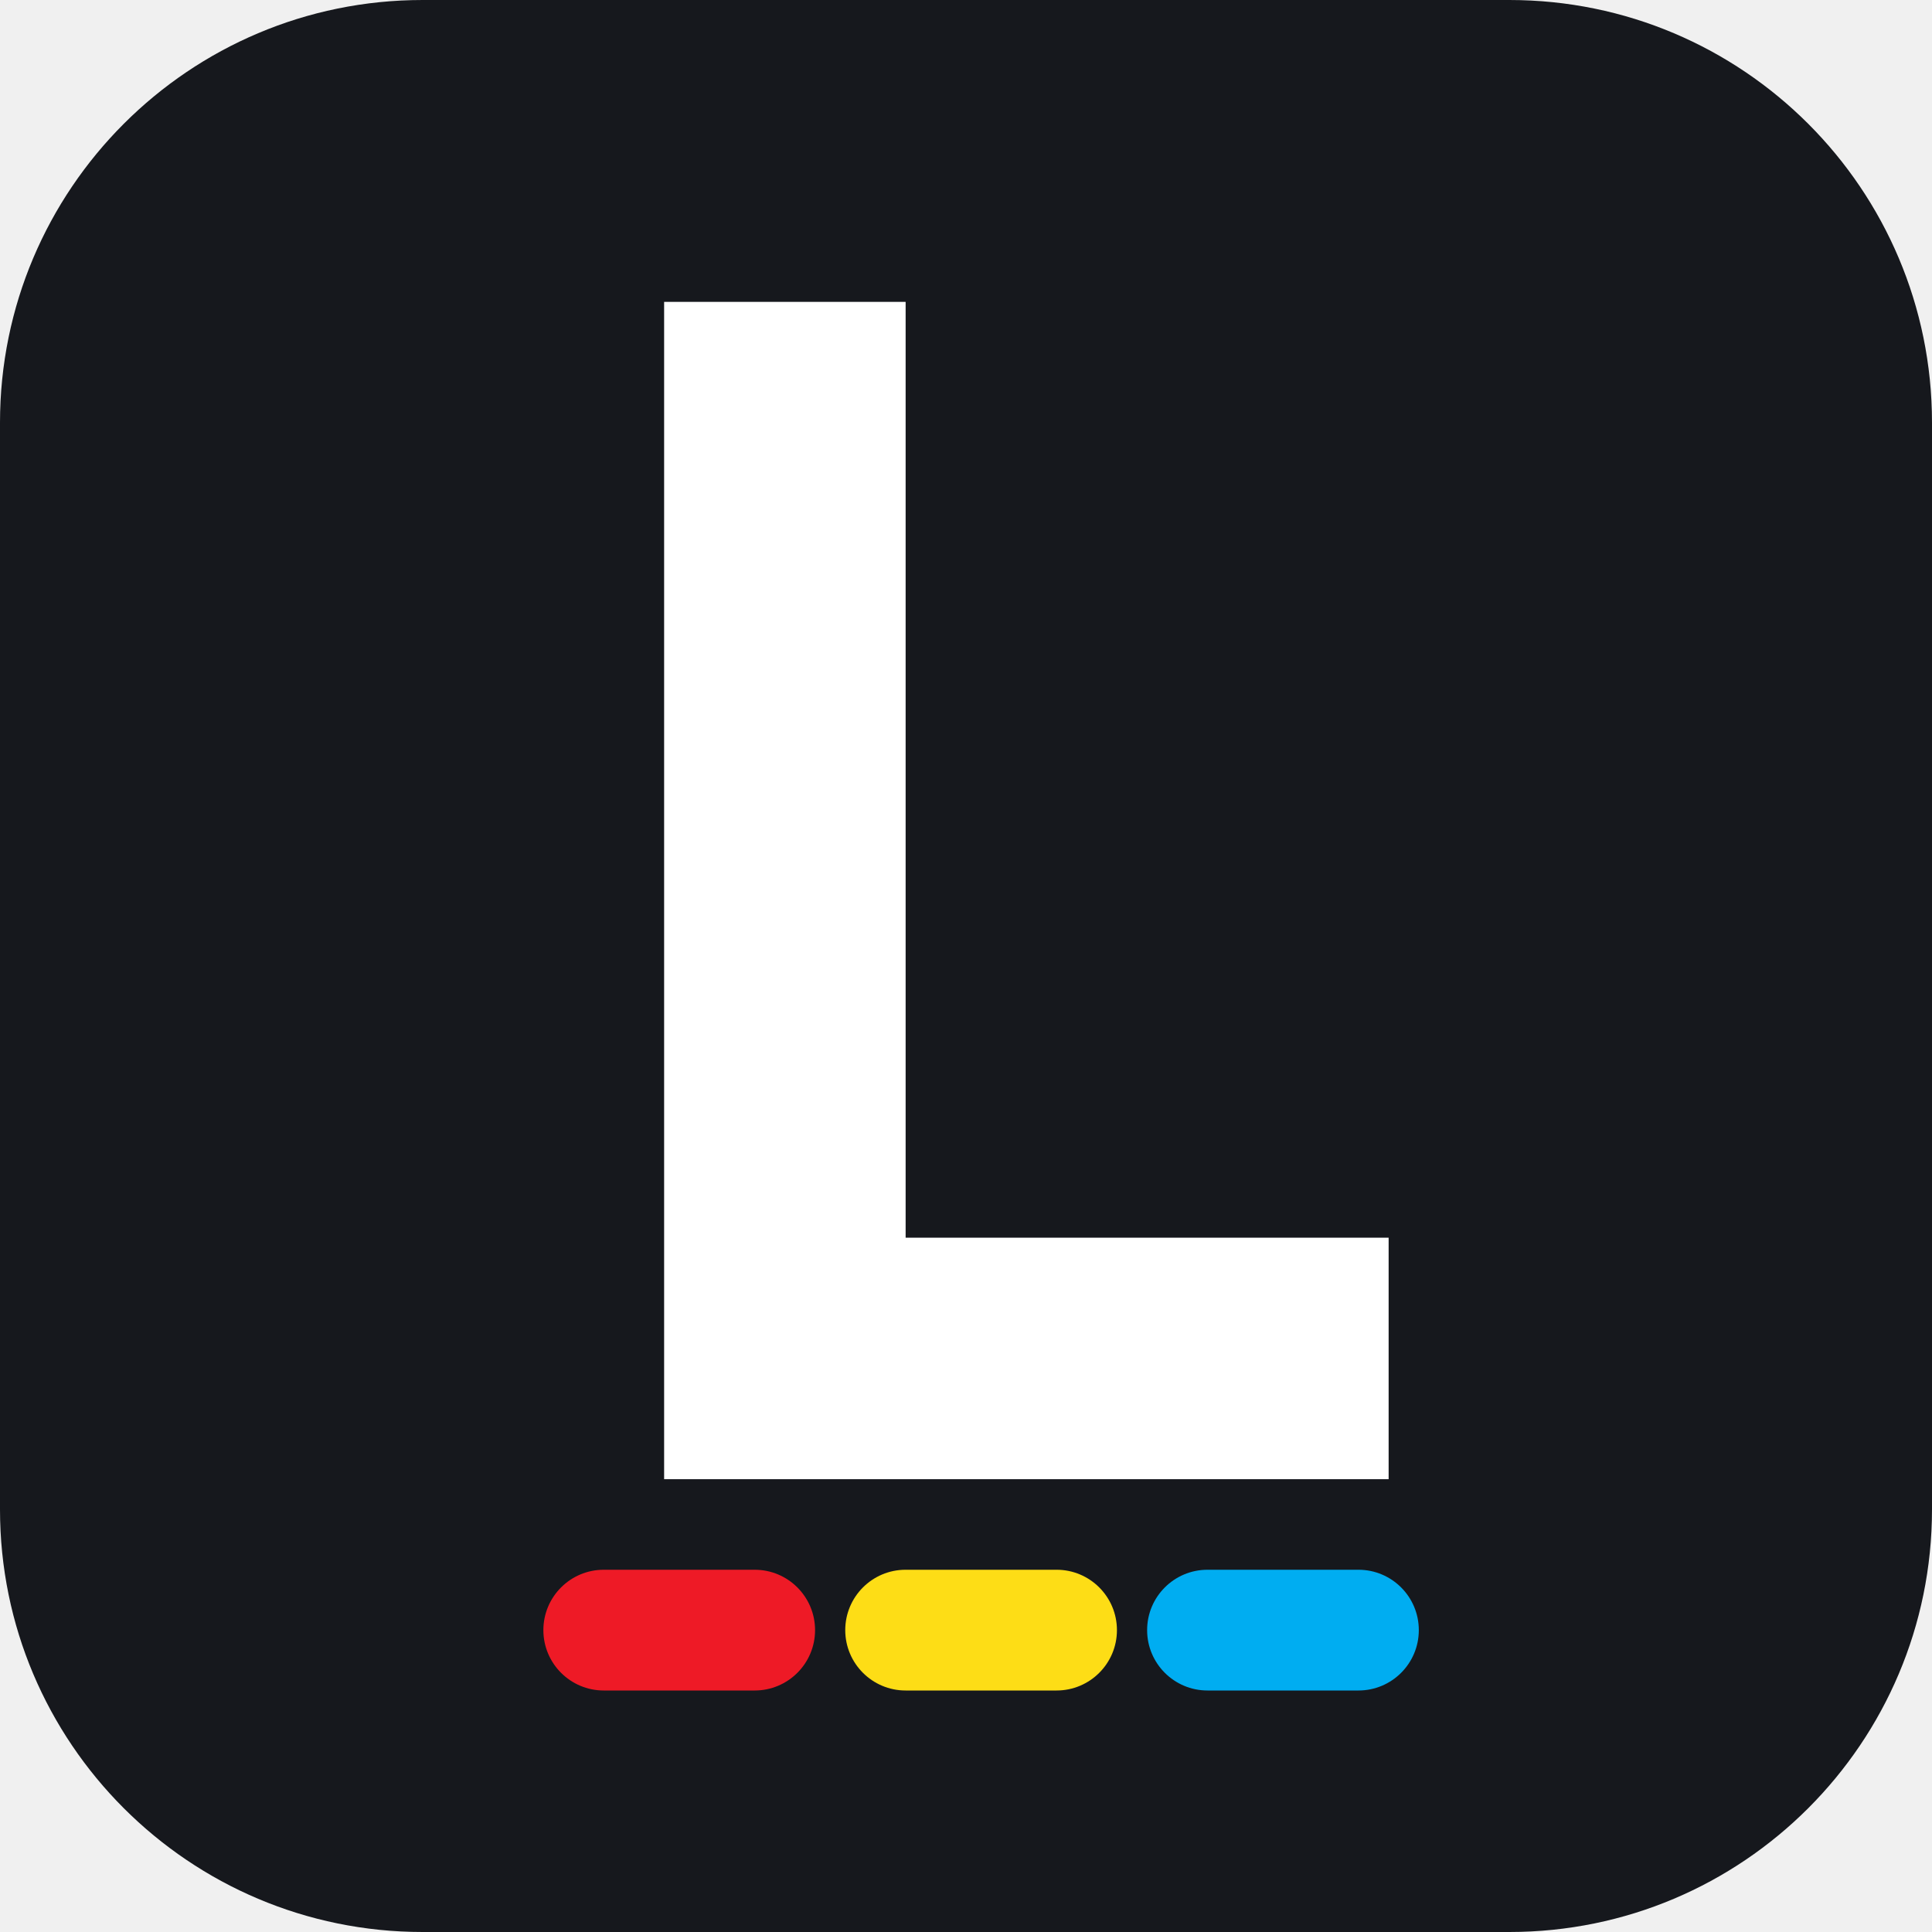
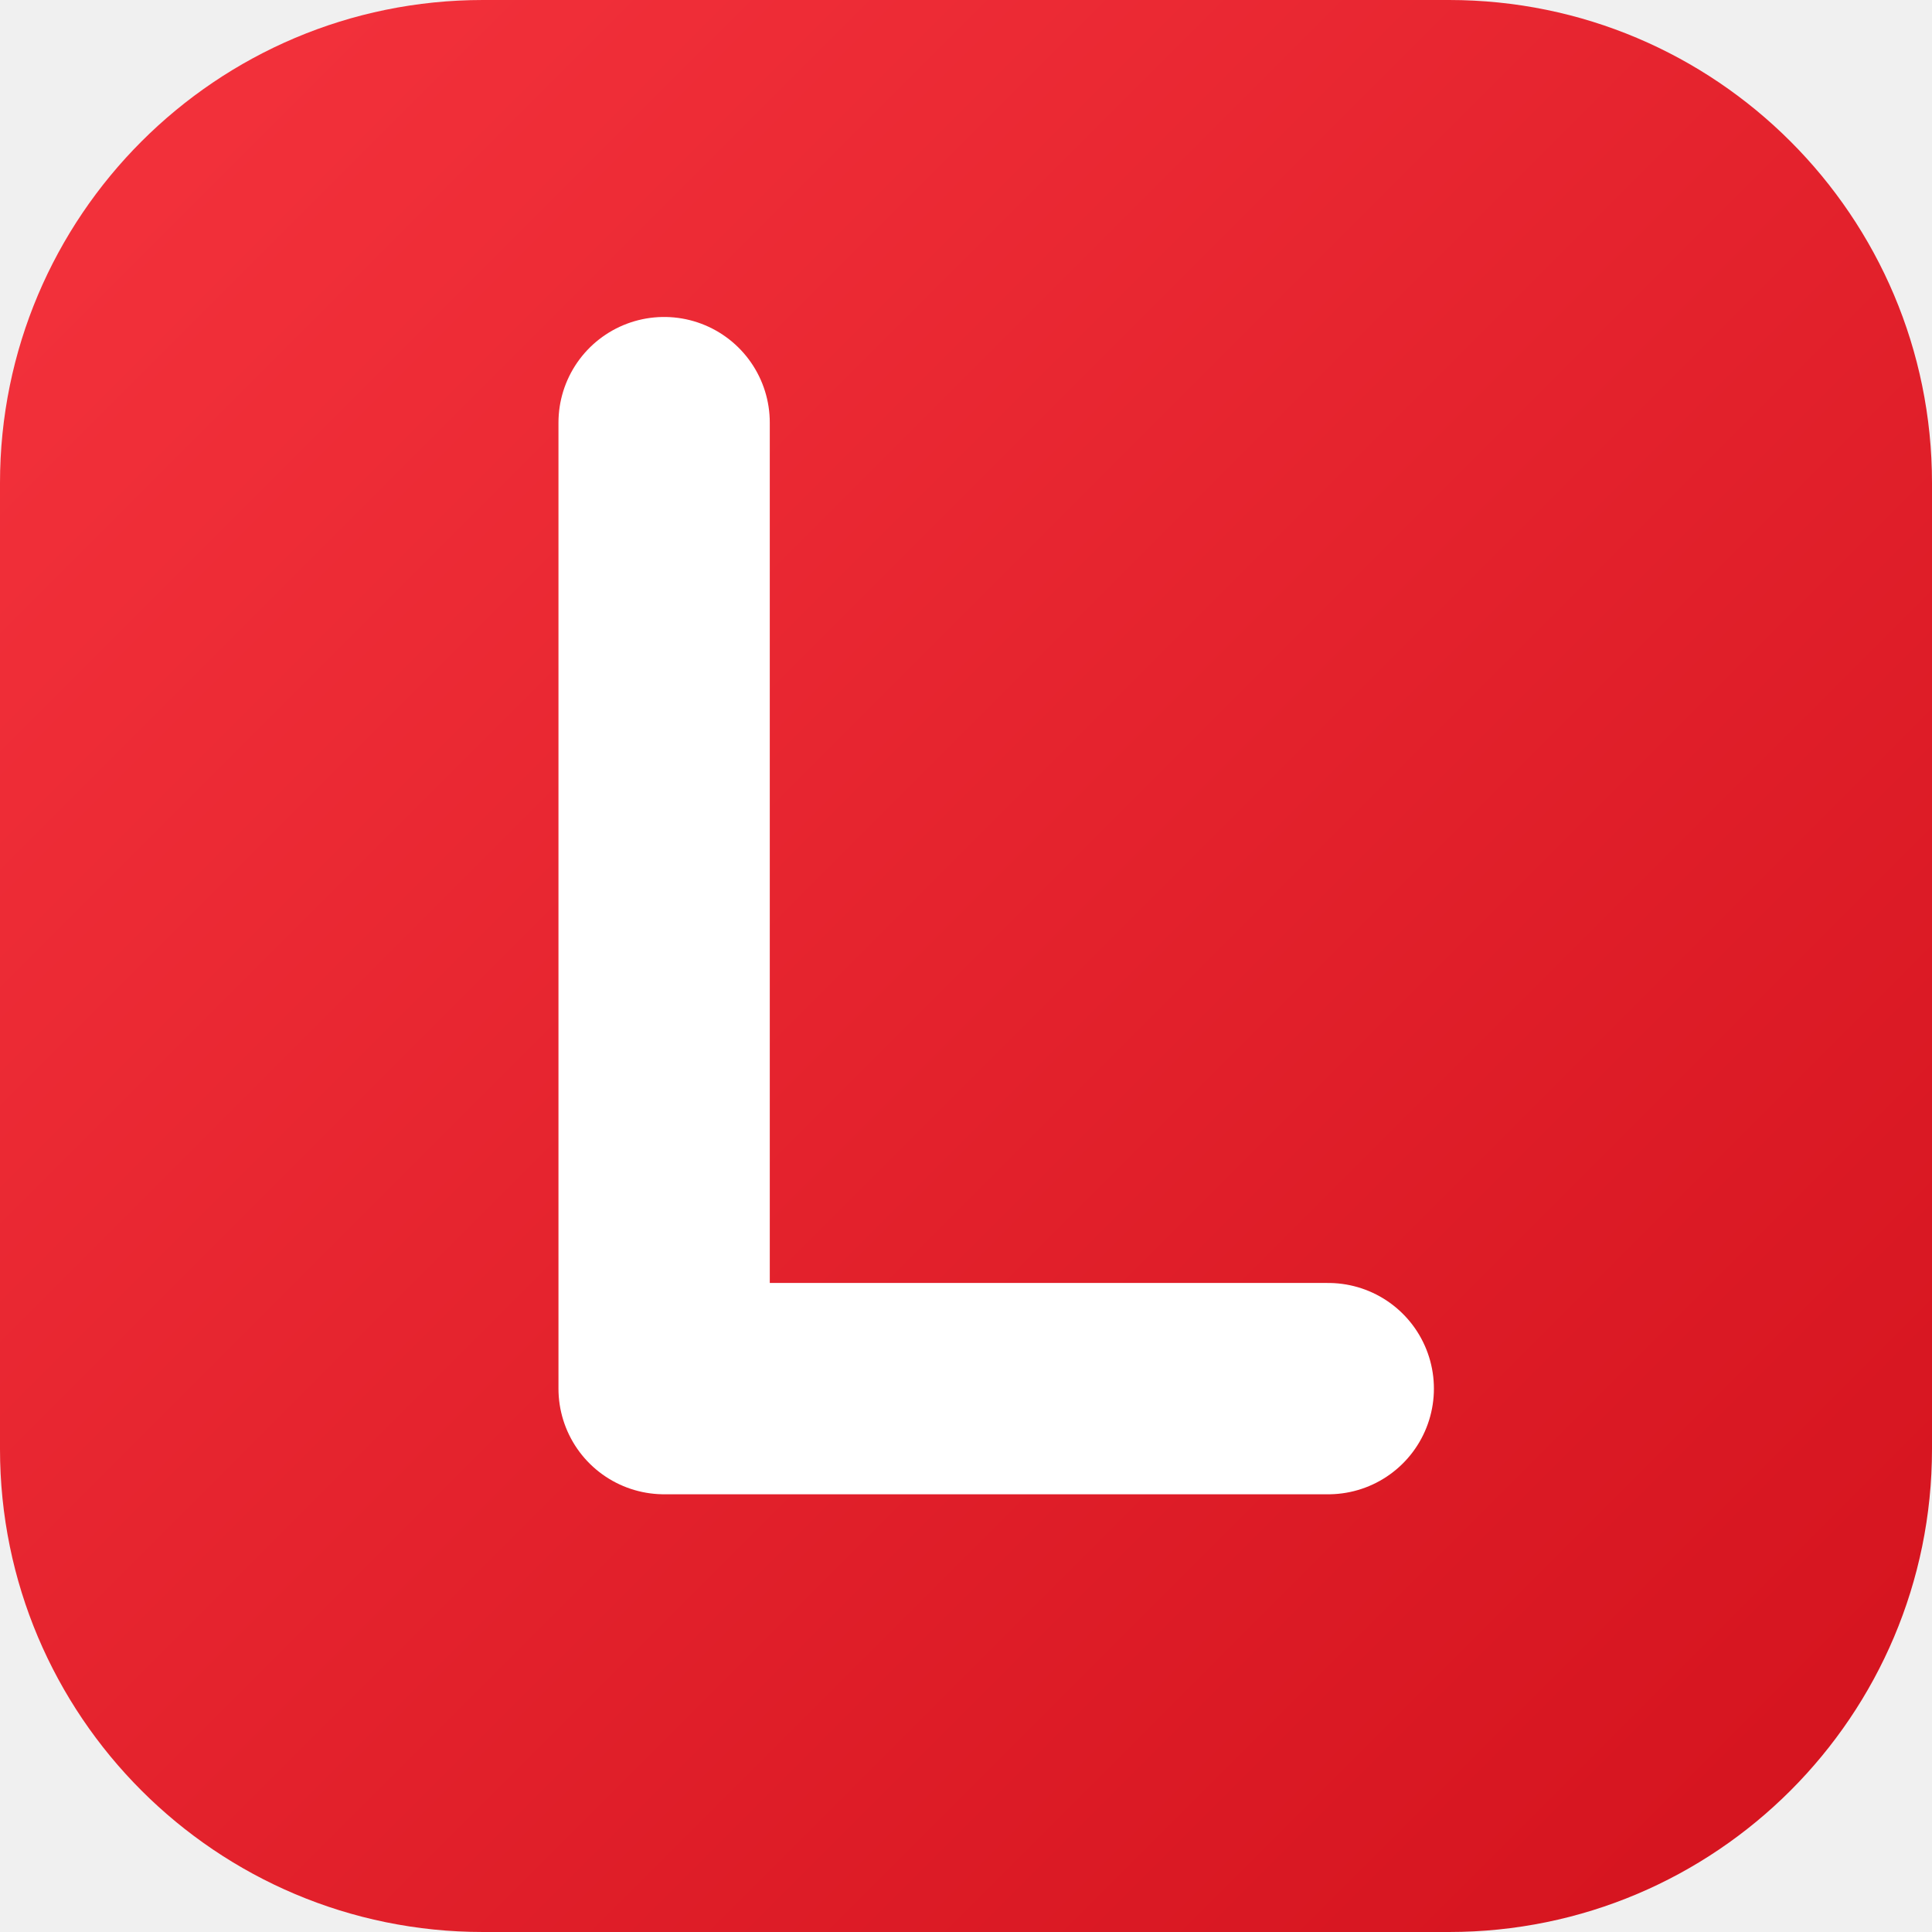
<svg xmlns="http://www.w3.org/2000/svg" viewBox="0 0 64 64">
-   <rect width="64" height="64" rx="14" fill="#16181d" />
-   <path d="M22 10h8v31h16v8H22z" fill="#fff" />
-   <rect x="18" y="52" width="9" height="4" rx="2" fill="#ee1a26" />
-   <rect x="28" y="52" width="9" height="4" rx="2" fill="#fddd16" />
-   <rect x="38" y="52" width="9" height="4" rx="2" fill="#00adf1" />
+   <defs>
+     <linearGradient id="g" x1="0" y1="0" x2="1" y2="1">
+       <stop offset="0" stop-color="#f5333d" />
+       <stop offset="1" stop-color="#d3121d" />
+     </linearGradient>
+   </defs>
+   <rect width="64" height="64" rx="16" fill="url(#g)" />
+   <path d="M22 14v32h22" fill="none" stroke="#fff" stroke-width="7" stroke-linecap="round" stroke-linejoin="round" />
</svg>
